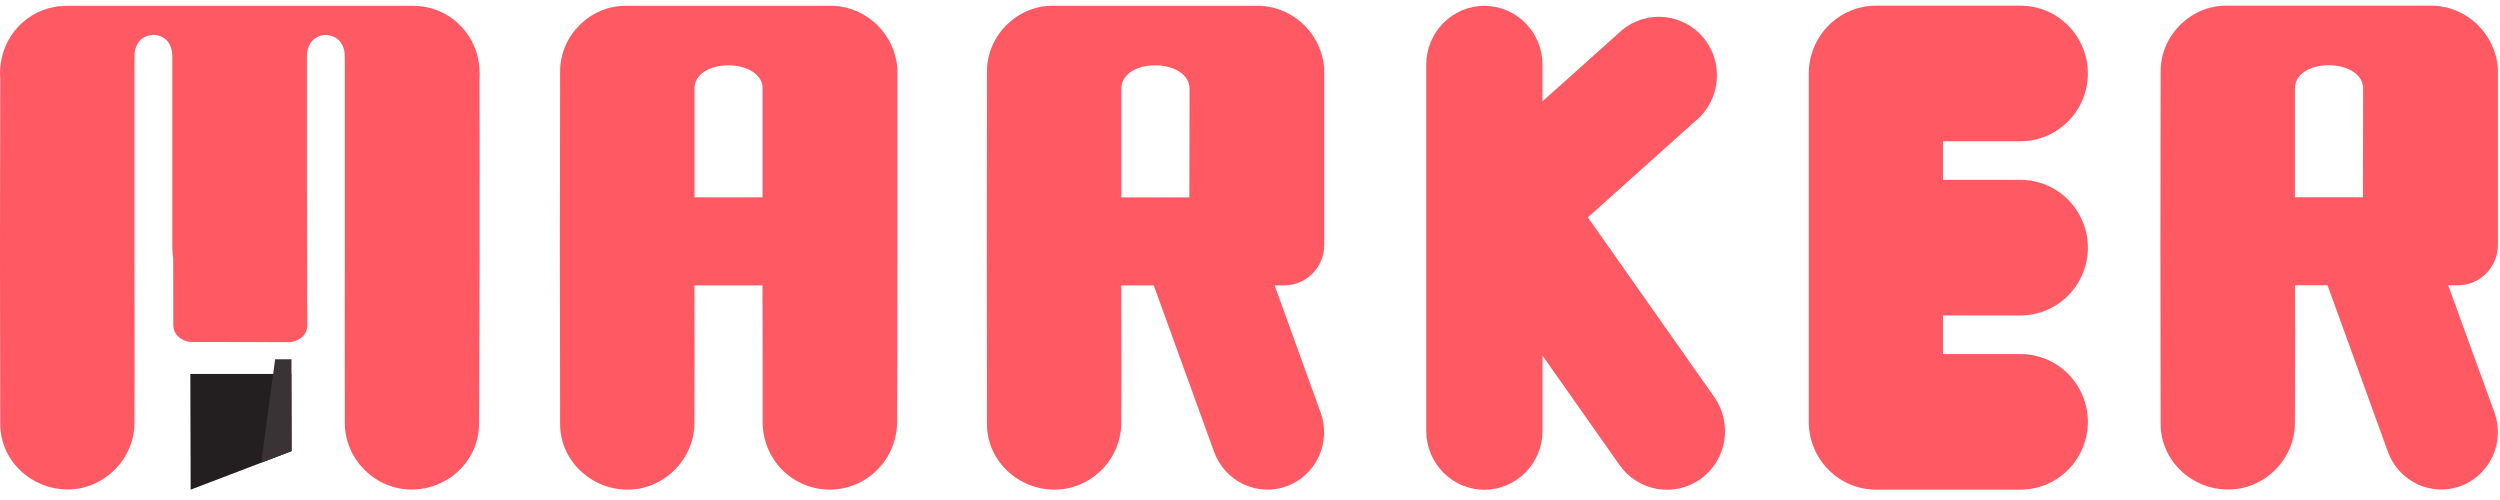
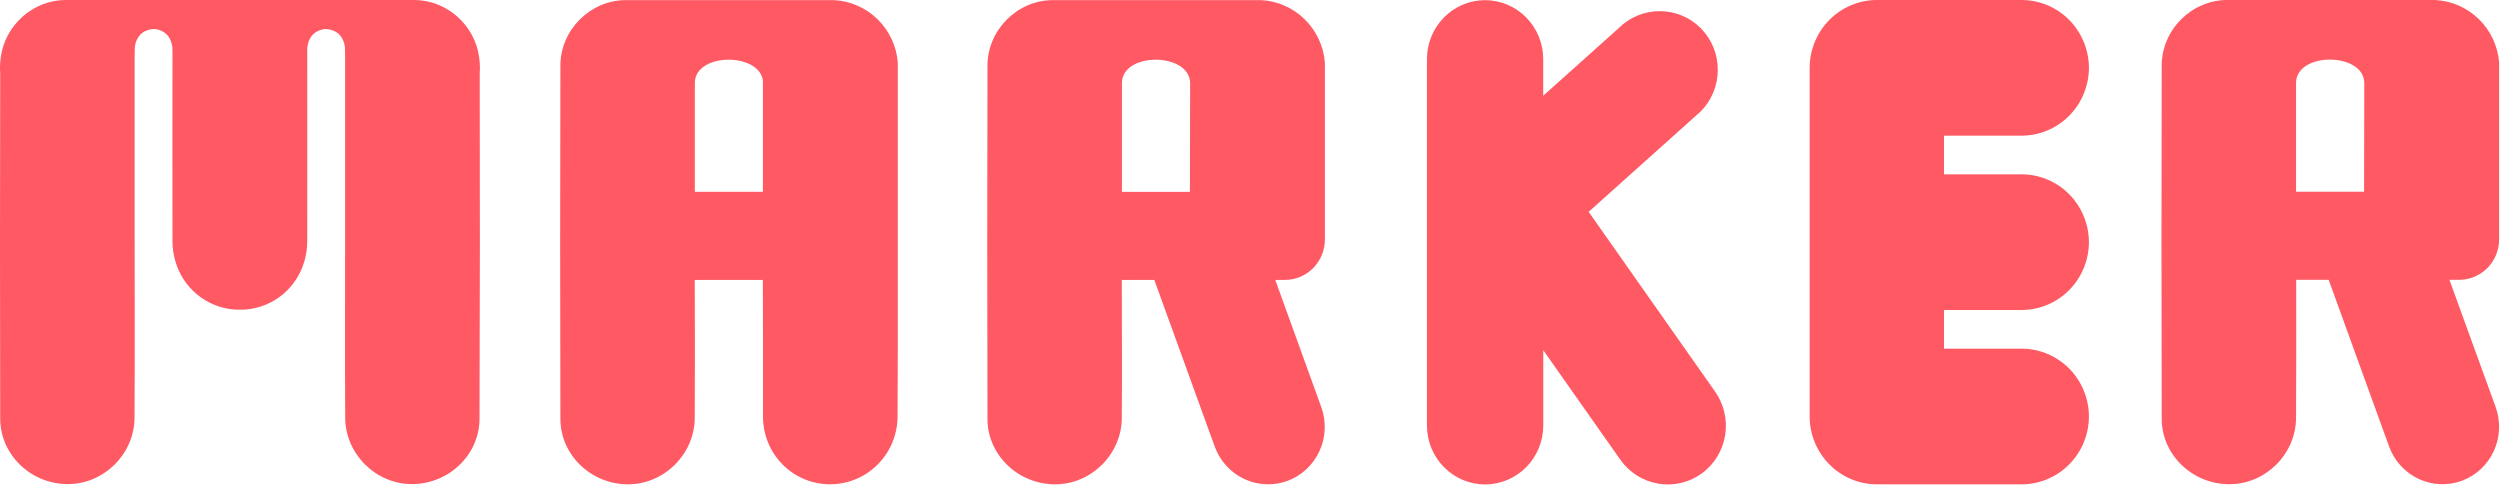
- <svg xmlns="http://www.w3.org/2000/svg" width="190" height="38" viewBox="0 0 190 38" fill="none">
-   <path d="M68.201 19.019C68.201 13.627 68.201 8.086 68.201 5.17C68.096 3.92 67.545 2.751 66.65 1.881C65.755 1.01 64.578 0.498 63.336 0.439H62.854C56.664 0.439 55.289 0.439 47.544 0.439C44.855 0.439 42.575 2.69 42.569 5.407C42.545 14.353 42.545 23.297 42.569 32.24C42.569 35 44.924 37.226 47.726 37.212C50.45 37.202 52.758 34.935 52.774 32.175C52.799 27.723 52.783 26.142 52.774 21.69H57.949C57.949 21.757 57.96 25.882 57.96 27.116C57.96 28.76 57.96 30.404 57.96 32.045C57.955 32.721 58.083 33.392 58.336 34.018C58.589 34.644 58.962 35.214 59.434 35.694C59.906 36.174 60.468 36.554 61.086 36.814C61.704 37.074 62.368 37.208 63.038 37.208C63.713 37.212 64.382 37.081 65.007 36.822C65.632 36.563 66.2 36.182 66.678 35.701C67.157 35.219 67.536 34.647 67.793 34.017C68.051 33.386 68.183 32.711 68.181 32.029C68.203 29.742 68.203 24.452 68.201 19.019ZM57.968 6.762V5.184C57.968 5.32 57.953 5.458 57.953 5.598V14.995H52.782C52.782 12.374 52.782 9.358 52.782 6.738C52.783 4.35 57.968 4.388 57.968 6.762Z" fill="#FF5964" />
-   <path d="M96.873 21.69H97.602C98.408 21.69 99.181 21.367 99.751 20.792C100.321 20.216 100.642 19.436 100.642 18.622C100.642 14.429 100.642 7.199 100.642 5.17C100.537 3.92 99.986 2.751 99.091 1.881C98.197 1.01 97.019 0.498 95.778 0.439H95.295C89.105 0.439 87.73 0.439 79.986 0.439C77.297 0.439 75.018 2.69 75.01 5.407C74.989 14.353 74.989 23.297 75.01 32.24C75.01 35 77.367 37.226 80.167 37.212C82.901 37.202 85.2 34.935 85.215 32.175C85.241 27.723 85.215 26.142 85.215 21.69H87.685L92.278 34.359C92.674 35.441 93.477 36.321 94.513 36.806C95.549 37.291 96.733 37.343 97.807 36.95C98.878 36.55 99.749 35.738 100.23 34.692C100.71 33.646 100.762 32.451 100.373 31.366L96.873 21.69ZM85.223 15.001C85.223 12.38 85.223 9.364 85.223 6.744C85.223 4.35 90.406 4.388 90.406 6.762L90.39 15.001H85.223Z" fill="#FF5964" />
-   <path d="M186.065 21.682H186.796C187.195 21.683 187.591 21.604 187.96 21.45C188.329 21.296 188.665 21.07 188.947 20.785C189.23 20.5 189.454 20.162 189.608 19.79C189.761 19.417 189.84 19.018 189.84 18.614C189.84 14.421 189.84 7.191 189.84 5.163C189.735 3.912 189.184 2.743 188.289 1.873C187.395 1.002 186.217 0.49 184.976 0.431H184.493C178.301 0.431 176.928 0.431 169.184 0.431C166.495 0.431 164.214 2.682 164.208 5.399C164.185 14.345 164.185 23.289 164.208 32.232C164.208 34.992 166.565 37.218 169.367 37.204C172.101 37.194 174.398 34.927 174.413 32.167C174.441 27.715 174.423 26.134 174.423 21.682H176.893L181.486 34.351C181.882 35.433 182.685 36.313 183.721 36.798C184.757 37.284 185.941 37.335 187.014 36.942C188.086 36.542 188.957 35.73 189.437 34.684C189.918 33.638 189.969 32.443 189.58 31.359L186.065 21.682ZM174.413 14.993C174.413 12.373 174.413 9.356 174.413 6.736C174.413 4.342 179.598 4.38 179.598 6.754L179.582 14.993H174.413Z" fill="#FF5964" />
-   <path d="M130.285 30.174L120.679 16.519L129.199 8.885C130.025 8.047 130.488 6.913 130.488 5.73C130.488 4.548 130.025 3.414 129.199 2.576C128.368 1.743 127.245 1.276 126.075 1.276C124.904 1.276 123.781 1.743 122.95 2.576L117.227 7.702V4.9C117.223 3.718 116.756 2.586 115.928 1.75C115.1 0.915 113.978 0.444 112.808 0.441C111.638 0.445 110.517 0.917 109.691 1.752C108.864 2.588 108.398 3.719 108.394 4.9V32.762C108.398 33.944 108.864 35.077 109.692 35.913C110.519 36.748 111.641 37.22 112.811 37.224C113.982 37.22 115.104 36.749 115.932 35.913C116.76 35.077 117.227 33.944 117.231 32.762V27.027L123.089 35.349C123.769 36.311 124.799 36.962 125.954 37.16C127.108 37.357 128.293 37.086 129.25 36.404C130.204 35.715 130.849 34.673 131.043 33.505C131.237 32.337 130.964 31.139 130.285 30.174Z" fill="#FF5964" />
-   <path d="M22.156 34.286L14.488 37.214L14.466 28.421H22.137L22.156 34.286Z" fill="#231F20" />
-   <path d="M20.91 27.303H22.151L22.164 34.282L19.856 35.164L20.91 27.303Z" fill="#3A3335" />
-   <path d="M36.441 5.967C36.467 5.62 36.458 5.271 36.413 4.926L36.401 4.83C36.238 3.622 35.649 2.514 34.742 1.708C33.836 0.903 32.672 0.453 31.465 0.443H25.562H10.85H4.991C3.784 0.453 2.62 0.903 1.714 1.708C0.807 2.514 0.218 3.622 0.055 4.83L0.043 4.926C-0.002 5.271 -0.01 5.62 0.018 5.967C-0.006 14.721 -0.006 23.474 0.018 32.226C0.018 34.996 2.373 37.21 5.173 37.199C7.895 37.187 10.201 34.919 10.217 32.161C10.244 27.532 10.217 22.895 10.217 18.272C10.217 14.033 10.217 9.793 10.217 5.553C10.217 5.056 10.205 4.567 10.231 4.065C10.23 4.047 10.23 4.029 10.231 4.011C10.267 3.649 10.422 3.308 10.67 3.043C10.834 2.894 11.029 2.783 11.24 2.718C11.402 2.668 11.571 2.643 11.74 2.645C11.873 2.657 12.005 2.686 12.131 2.732C12.386 2.819 12.611 2.979 12.779 3.191C12.995 3.509 13.105 3.887 13.095 4.272C13.095 9.108 13.095 13.946 13.095 18.784C13.098 19.058 13.12 19.33 13.162 19.601L13.173 24.744C13.177 24.913 13.216 25.079 13.29 25.231C13.363 25.383 13.468 25.517 13.597 25.624C13.885 25.864 14.247 25.994 14.62 25.99L21.9 26.002C22.091 26.005 22.282 25.971 22.461 25.904C22.633 25.847 22.793 25.756 22.931 25.637C23.059 25.528 23.165 25.394 23.242 25.243C23.311 25.094 23.348 24.932 23.349 24.768L23.328 13.765C23.328 10.602 23.328 7.441 23.328 4.28C23.317 3.894 23.429 3.516 23.646 3.199C23.813 2.986 24.038 2.827 24.292 2.74C24.418 2.694 24.55 2.665 24.683 2.653C24.852 2.651 25.021 2.676 25.183 2.726C25.394 2.791 25.589 2.902 25.753 3.051C26.001 3.316 26.156 3.657 26.192 4.019C26.193 4.037 26.193 4.055 26.192 4.073C26.218 4.567 26.192 5.058 26.206 5.561C26.206 9.801 26.206 14.041 26.206 18.279C26.206 22.909 26.189 27.546 26.206 32.169C26.222 34.929 28.528 37.195 31.25 37.206C34.05 37.218 36.4 35.004 36.407 32.234C36.452 23.475 36.463 14.72 36.441 5.967Z" fill="#FF5964" />
-   <path d="M153.578 10.734C154.93 10.73 156.225 10.186 157.181 9.221C158.137 8.255 158.676 6.948 158.68 5.583C158.676 4.217 158.137 2.91 157.181 1.944C156.225 0.979 154.93 0.435 153.578 0.431H142.568C141.216 0.434 139.92 0.978 138.964 1.944C138.008 2.909 137.469 4.217 137.465 5.583V18.822V32.06C137.468 33.426 138.007 34.735 138.963 35.7C139.919 36.666 141.215 37.21 142.568 37.214H153.578C154.93 37.21 156.226 36.666 157.182 35.7C158.138 34.734 158.677 33.426 158.68 32.06C158.676 30.695 158.137 29.387 157.181 28.422C156.225 27.457 154.93 26.913 153.578 26.909H147.67V23.973H153.578C154.93 23.969 156.225 23.425 157.181 22.46C158.137 21.494 158.676 20.186 158.68 18.822C158.676 17.456 158.137 16.148 157.181 15.183C156.225 14.218 154.93 13.674 153.578 13.67H147.67V10.734H153.578Z" fill="#FF5964" />
+ <svg xmlns="http://www.w3.org/2000/svg" width="247" height="48" viewBox="0 0 247 48" fill="none">
+   <path d="M47.396 7.189C47.431 6.738 47.419 6.285 47.361 5.836C47.358 5.793 47.353 5.751 47.346 5.709C46.955 2.522 44.169 0.003 40.926 0H6.491C3.248 0 0.462 2.522 0.07 5.709C0.067 5.752 0.063 5.794 0.056 5.836C-0.003 6.285 -0.015 6.738 0.02 7.189C-0.007 18.58 -0.007 29.971 0.02 41.361C0.031 44.964 3.09 47.845 6.728 47.829C10.271 47.814 13.271 44.865 13.292 41.276C13.327 35.251 13.302 29.226 13.302 23.202V6.651C13.311 6.006 13.289 5.359 13.321 4.714C13.319 4.691 13.319 4.668 13.321 4.645C13.367 4.173 13.568 3.73 13.891 3.386C14.104 3.191 14.358 3.047 14.633 2.964C14.844 2.897 15.064 2.865 15.285 2.869C15.456 2.884 15.624 2.921 15.785 2.98C16.117 3.094 16.41 3.302 16.628 3.579C16.91 3.991 17.055 4.484 17.042 4.984C17.042 11.278 17.029 17.573 17.042 23.868C17.044 24.513 17.136 25.154 17.315 25.773C17.678 27.064 18.419 28.213 19.442 29.07C20.464 29.927 21.719 30.451 23.042 30.573H23.083C23.175 30.582 23.268 30.59 23.362 30.594H24.034C24.129 30.594 24.224 30.582 24.318 30.573H24.356C25.679 30.452 26.935 29.928 27.957 29.071C28.98 28.213 29.721 27.063 30.082 25.772C30.261 25.153 30.353 24.512 30.356 23.868C30.373 17.573 30.356 11.278 30.356 4.984C30.341 4.484 30.485 3.991 30.768 3.579C30.986 3.301 31.28 3.093 31.613 2.98C31.774 2.921 31.942 2.884 32.112 2.869C32.333 2.865 32.553 2.897 32.764 2.964C33.04 3.047 33.294 3.191 33.507 3.386C33.828 3.73 34.029 4.172 34.077 4.643C34.078 4.667 34.078 4.691 34.077 4.714C34.109 5.359 34.087 6.006 34.096 6.651V23.202C34.096 29.226 34.071 35.251 34.106 41.276C34.127 44.865 37.127 47.814 40.67 47.829C44.312 47.845 47.367 44.964 47.377 41.361C47.418 29.972 47.424 18.581 47.396 7.189Z" fill="#FF5964" />
+   <path d="M88.704 24.182C88.704 17.167 88.704 9.959 88.704 6.166C88.568 4.54 87.852 3.019 86.688 1.886C85.524 0.754 83.992 0.087 82.378 0.01H81.75C73.699 0.01 71.911 0.01 61.838 0.01C58.34 0.01 55.374 2.939 55.366 6.474C55.336 18.111 55.336 29.747 55.366 41.382C55.366 44.972 58.429 47.868 62.074 47.85C65.617 47.837 68.619 44.888 68.64 41.297C68.673 35.505 68.652 33.448 68.64 27.657H75.37C75.37 27.744 75.385 33.11 75.385 34.715C75.385 36.855 75.385 38.994 75.385 41.128C75.379 42.008 75.545 42.88 75.874 43.695C76.203 44.509 76.689 45.25 77.302 45.875C77.916 46.499 78.646 46.995 79.451 47.333C80.255 47.671 81.118 47.845 81.989 47.845C82.868 47.85 83.738 47.679 84.551 47.343C85.364 47.006 86.103 46.51 86.725 45.884C87.347 45.258 87.84 44.513 88.175 43.693C88.51 42.873 88.682 41.994 88.679 41.107C88.707 38.132 88.707 31.25 88.704 24.182ZM75.396 8.236V6.184C75.396 6.361 75.375 6.54 75.375 6.723V18.947H68.65C68.65 15.538 68.65 11.614 68.65 8.205C68.652 5.099 75.396 5.148 75.396 8.236Z" fill="#FF5964" />
+   <path d="M125.997 27.657H126.945C127.993 27.657 128.998 27.237 129.74 26.488C130.482 25.74 130.898 24.725 130.899 23.666C130.899 18.211 130.899 8.805 130.899 6.166C130.763 4.54 130.046 3.019 128.882 1.886C127.718 0.754 126.187 0.087 124.572 0.01H123.945C115.894 0.01 114.106 0.01 104.033 0.01C100.535 0.01 97.571 2.939 97.561 6.474C97.534 18.111 97.534 29.747 97.561 41.382C97.561 44.972 100.627 47.868 104.269 47.85C107.825 47.837 110.814 44.888 110.834 41.297C110.867 35.505 110.834 33.448 110.834 27.657H114.047L120.021 44.139C120.535 45.546 121.58 46.69 122.928 47.322C124.275 47.953 125.815 48.021 127.211 47.509C128.605 46.989 129.737 45.933 130.363 44.572C130.988 43.211 131.055 41.656 130.549 40.245L125.997 27.657ZM110.845 18.954C110.845 15.546 110.845 11.621 110.845 8.213C110.845 5.099 117.585 5.148 117.585 8.236L117.565 18.954H110.845Z" fill="#FF5964" />
+   <path d="M242.004 27.647H242.954C243.474 27.647 243.988 27.545 244.468 27.344C244.949 27.144 245.385 26.85 245.753 26.48C246.12 26.109 246.412 25.669 246.611 25.184C246.811 24.7 246.913 24.18 246.914 23.656C246.914 18.2 246.914 8.795 246.914 6.156C246.777 4.529 246.061 3.008 244.897 1.876C243.733 0.744 242.201 0.077 240.587 0H239.96C231.906 0 230.12 0 220.047 0C216.55 0 213.583 2.929 213.576 6.463C213.545 18.101 213.545 29.737 213.576 41.371C213.576 44.962 216.641 47.858 220.286 47.84C223.842 47.827 226.829 44.877 226.849 41.287C226.884 35.495 226.862 33.438 226.862 27.647H230.074L236.048 44.129C236.562 45.536 237.607 46.68 238.955 47.312C240.302 47.943 241.842 48.011 243.238 47.499C244.632 46.978 245.765 45.922 246.39 44.562C247.015 43.201 247.082 41.645 246.576 40.235L242.004 27.647ZM226.849 18.944C226.849 15.535 226.849 11.611 226.849 8.202C226.849 5.089 233.592 5.137 233.592 8.226L233.572 18.944H226.849Z" fill="#FF5964" />
+   <path d="M169.453 38.694L156.96 20.929L168.041 10.998C169.115 9.908 169.718 8.432 169.718 6.894C169.718 5.357 169.115 3.881 168.041 2.791C166.961 1.707 165.5 1.1 163.977 1.1C162.455 1.1 160.994 1.707 159.914 2.791L152.469 9.459V5.815C152.465 4.277 151.858 2.804 150.781 1.717C149.704 0.629 148.244 0.017 146.722 0.013C145.2 0.019 143.743 0.632 142.668 1.719C141.592 2.806 140.986 4.278 140.982 5.815V42.061C140.986 43.599 141.593 45.072 142.669 46.16C143.746 47.247 145.204 47.86 146.727 47.866C148.25 47.861 149.709 47.248 150.786 46.16C151.863 45.073 152.47 43.599 152.475 42.061V34.6L160.094 45.426C160.979 46.678 162.319 47.525 163.82 47.782C165.322 48.039 166.863 47.686 168.107 46.799C169.348 45.903 170.187 44.547 170.439 43.027C170.691 41.508 170.337 39.95 169.453 38.694Z" fill="#FF5964" />
+   <path d="M199.749 13.404C201.508 13.399 203.192 12.691 204.436 11.435C205.679 10.179 206.38 8.478 206.386 6.702C206.38 4.926 205.679 3.225 204.436 1.969C203.192 0.713 201.508 0.005 199.749 0H185.429C183.671 0.005 181.985 0.712 180.742 1.968C179.498 3.224 178.797 4.926 178.793 6.702V23.925V41.148C178.797 42.925 179.497 44.627 180.741 45.884C181.985 47.14 183.67 47.848 185.429 47.853H199.749C201.508 47.847 203.193 47.139 204.437 45.883C205.68 44.627 206.381 42.925 206.386 41.148C206.38 39.372 205.679 37.671 204.436 36.415C203.192 35.16 201.508 34.452 199.749 34.446H192.066V30.627H199.749C201.508 30.622 203.192 29.914 204.436 28.658C205.679 27.402 206.38 25.701 206.386 23.925C206.38 22.149 205.679 20.448 204.436 19.192C203.192 17.936 201.508 17.229 199.749 17.223H192.066V13.404H199.749Z" fill="#FF5964" />
</svg>
